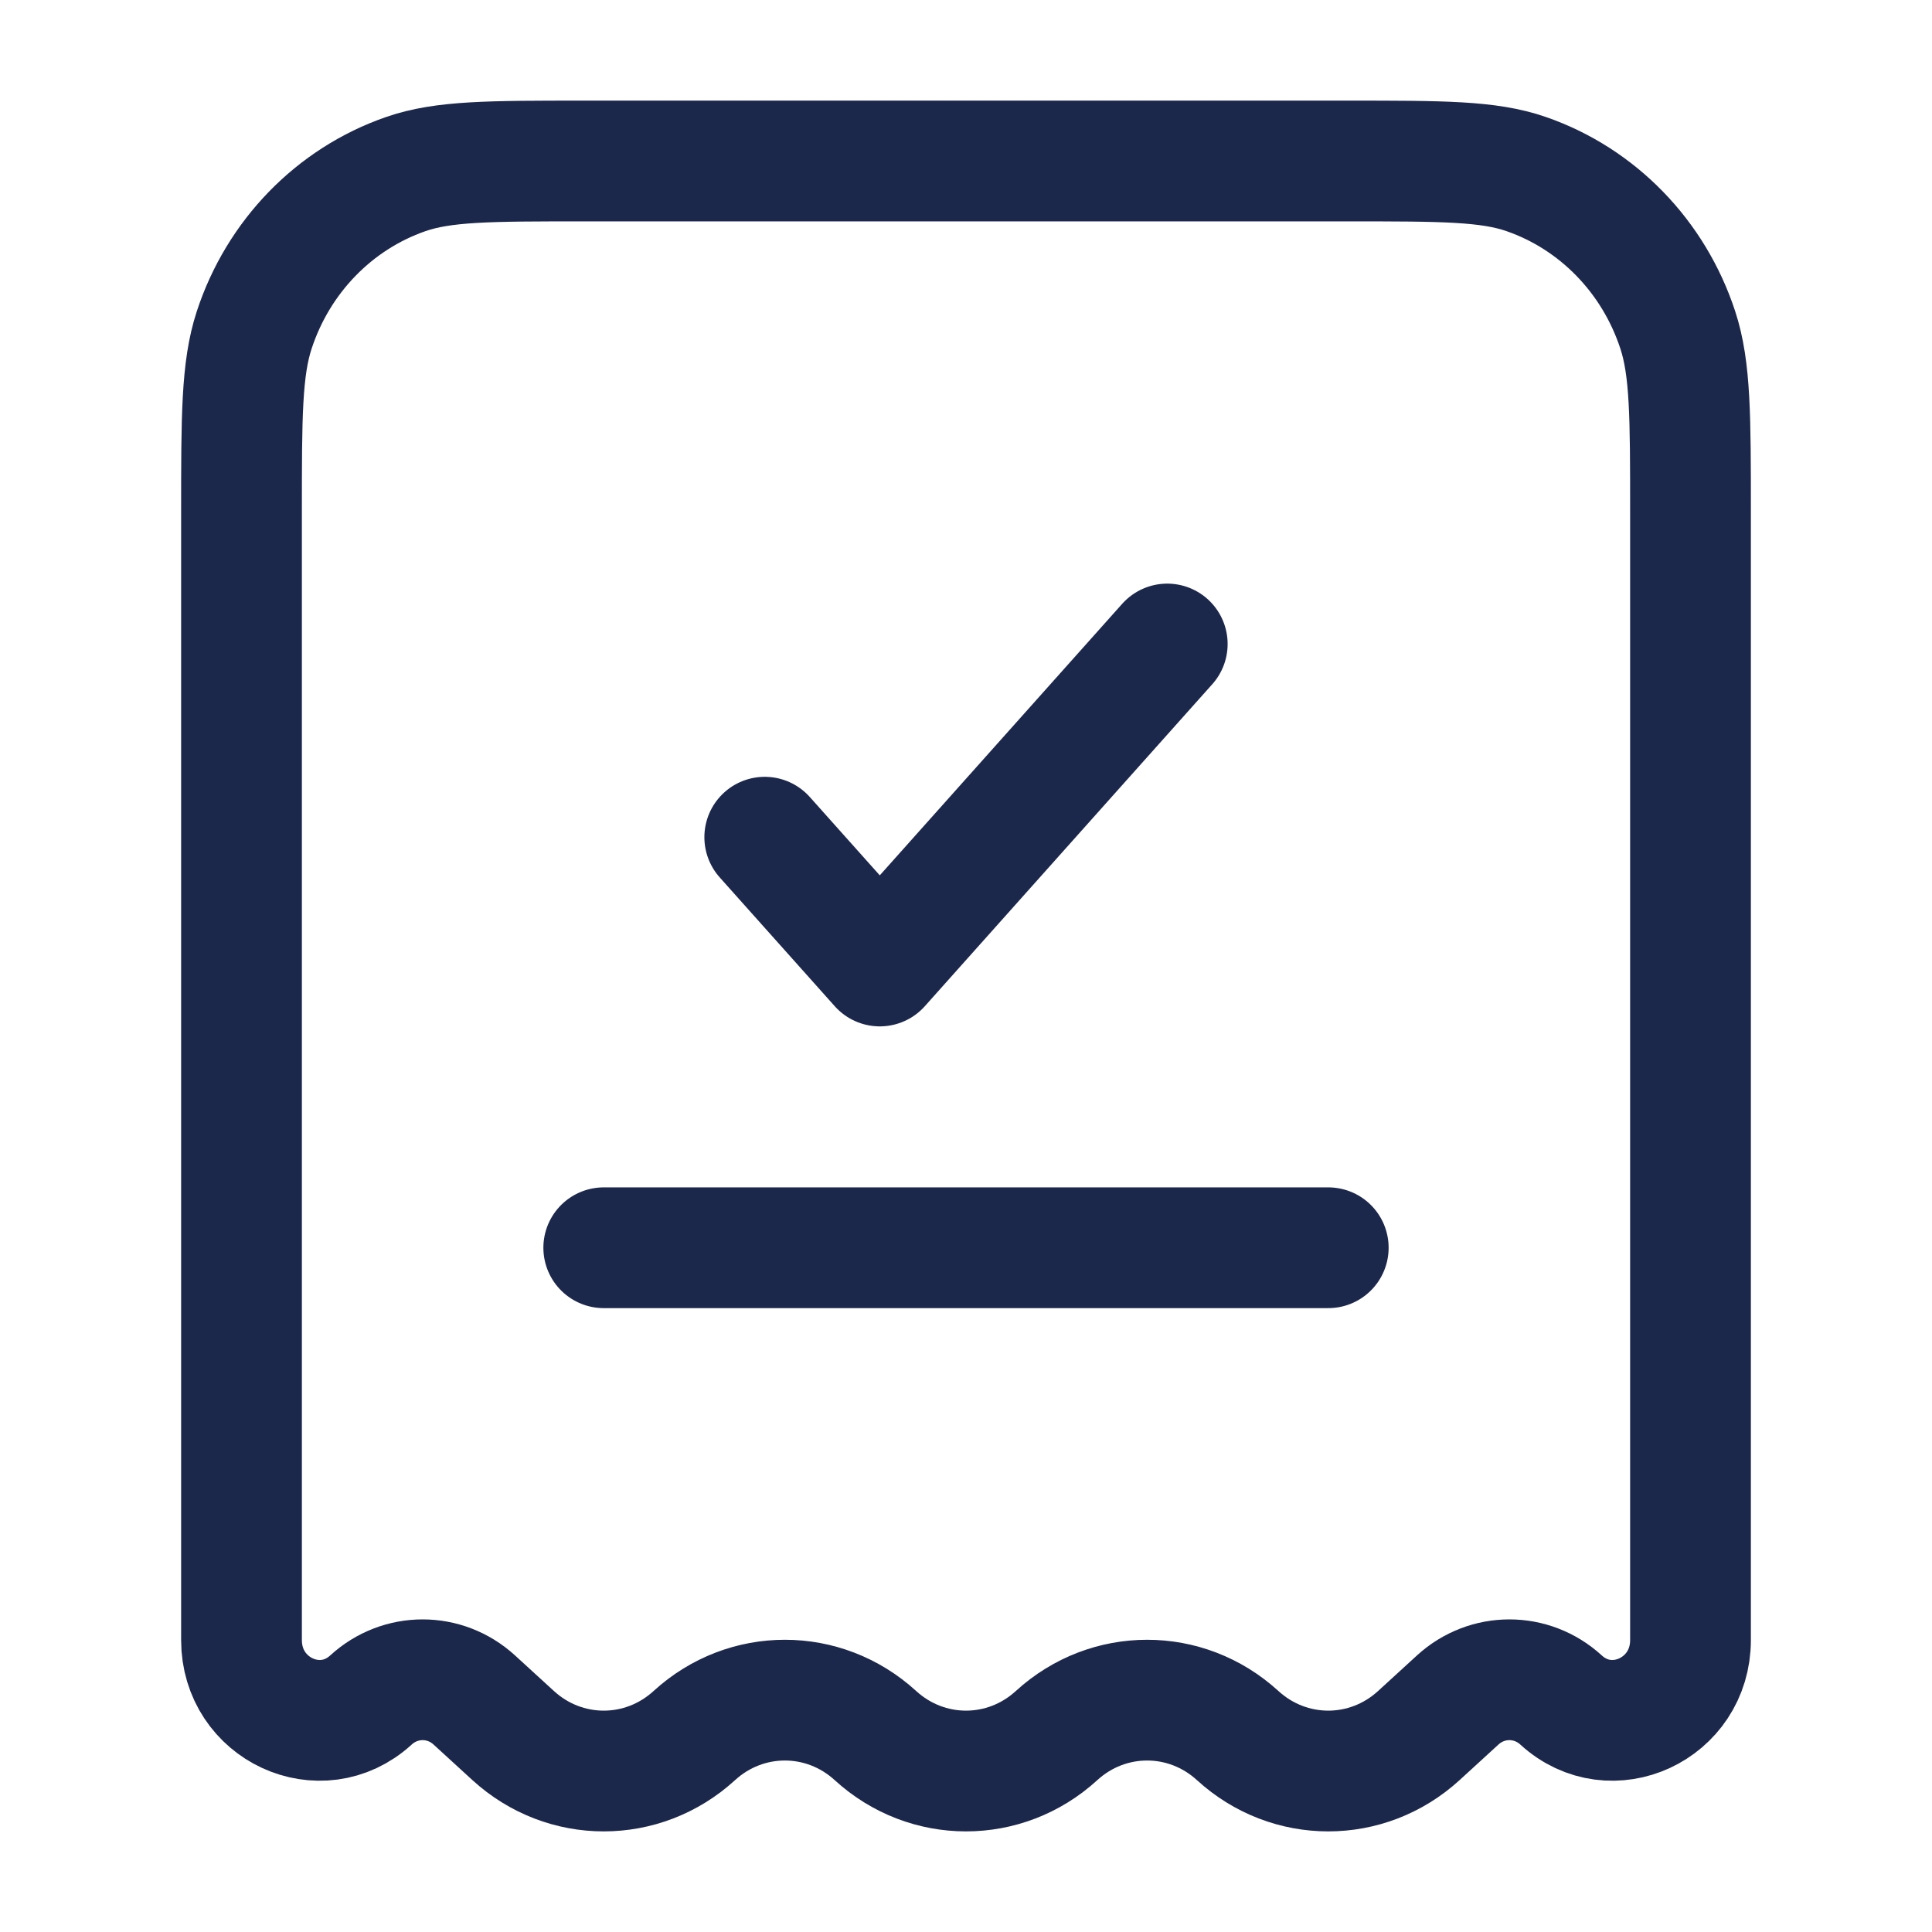
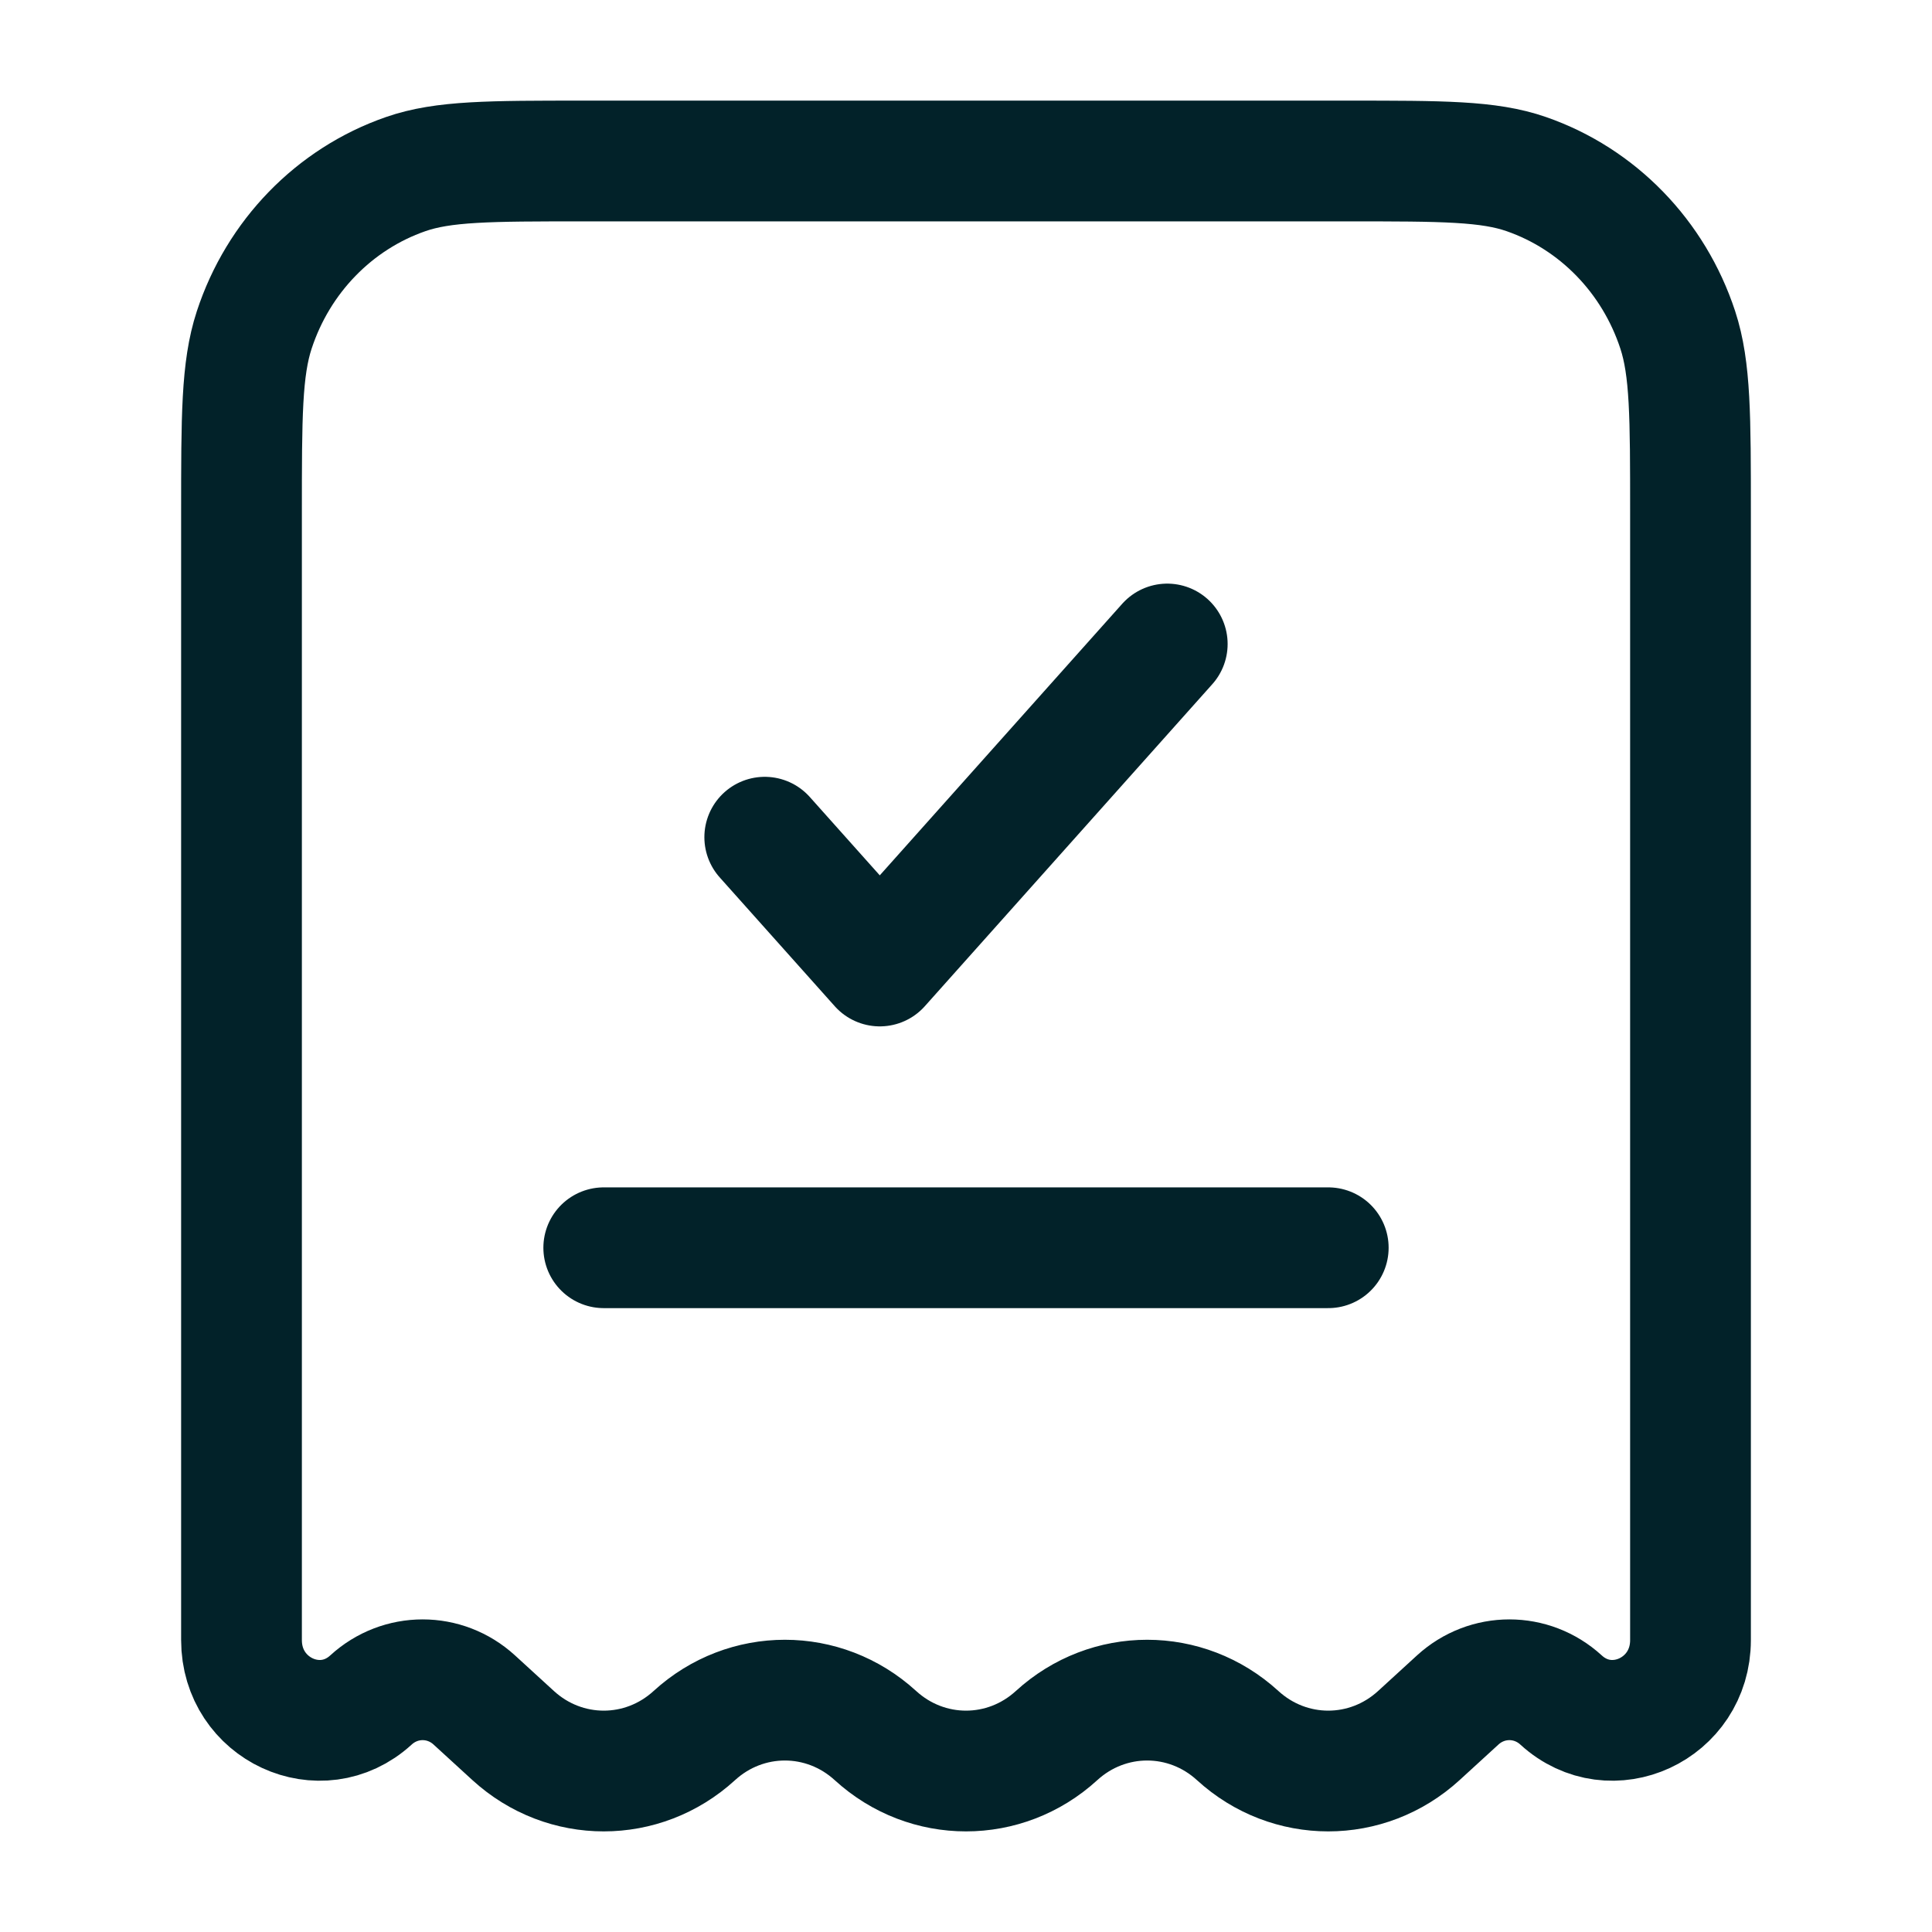
<svg xmlns="http://www.w3.org/2000/svg" width="800px" height="800px" viewBox="0 0 24 24" fill="none">
-   <path d="M16.755 2H7.245C6.086 2 5.507 2 5.039 2.163C4.153 2.471 3.457 3.187 3.158 4.099C3 4.581 3 5.177 3 6.37V20.374C3 21.232 3.985 21.688 4.608 21.118C4.974 20.783 5.526 20.783 5.892 21.118L6.375 21.56C7.017 22.147 7.983 22.147 8.625 21.56C9.267 20.973 10.233 20.973 10.875 21.56C11.517 22.147 12.483 22.147 13.125 21.56C13.767 20.973 14.733 20.973 15.375 21.56C16.017 22.147 16.983 22.147 17.625 21.56L18.108 21.118C18.474 20.783 19.026 20.783 19.392 21.118C20.015 21.688 21 21.232 21 20.374V6.37C21 5.177 21 4.581 20.842 4.099C20.543 3.187 19.847 2.471 18.961 2.163C18.493 2 17.914 2 16.755 2Z" stroke="#1C274C" stroke-width="1.5" />
-   <path d="M9.5 10.4L10.929 12L14.5 8" stroke="#1C274C" stroke-width="1.5" stroke-linecap="round" stroke-linejoin="round" />
-   <path d="M7.5 15.5H16.5" stroke="#1C274C" stroke-width="1.5" stroke-linecap="round" />
+   <path d="M16.755 2H7.245C6.086 2 5.507 2 5.039 2.163C4.153 2.471 3.457 3.187 3.158 4.099C3 4.581 3 5.177 3 6.37V20.374C3 21.232 3.985 21.688 4.608 21.118C4.974 20.783 5.526 20.783 5.892 21.118L6.375 21.56C7.017 22.147 7.983 22.147 8.625 21.56C9.267 20.973 10.233 20.973 10.875 21.56C11.517 22.147 12.483 22.147 13.125 21.56C13.767 20.973 14.733 20.973 15.375 21.56C16.017 22.147 16.983 22.147 17.625 21.56L18.108 21.118C18.474 20.783 19.026 20.783 19.392 21.118C20.015 21.688 21 21.232 21 20.374V6.37C21 5.177 21 4.581 20.842 4.099C20.543 3.187 19.847 2.471 18.961 2.163C18.493 2 17.914 2 16.755 2Z" stroke="#022229" stroke-width="1.5" />
+   <path d="M9.5 10.4L10.929 12L14.5 8" stroke="#022229" stroke-width="1.5" stroke-linecap="round" stroke-linejoin="round" />
+   <path d="M7.5 15.5H16.5" stroke="#022229" stroke-width="1.5" stroke-linecap="round" />
</svg>
